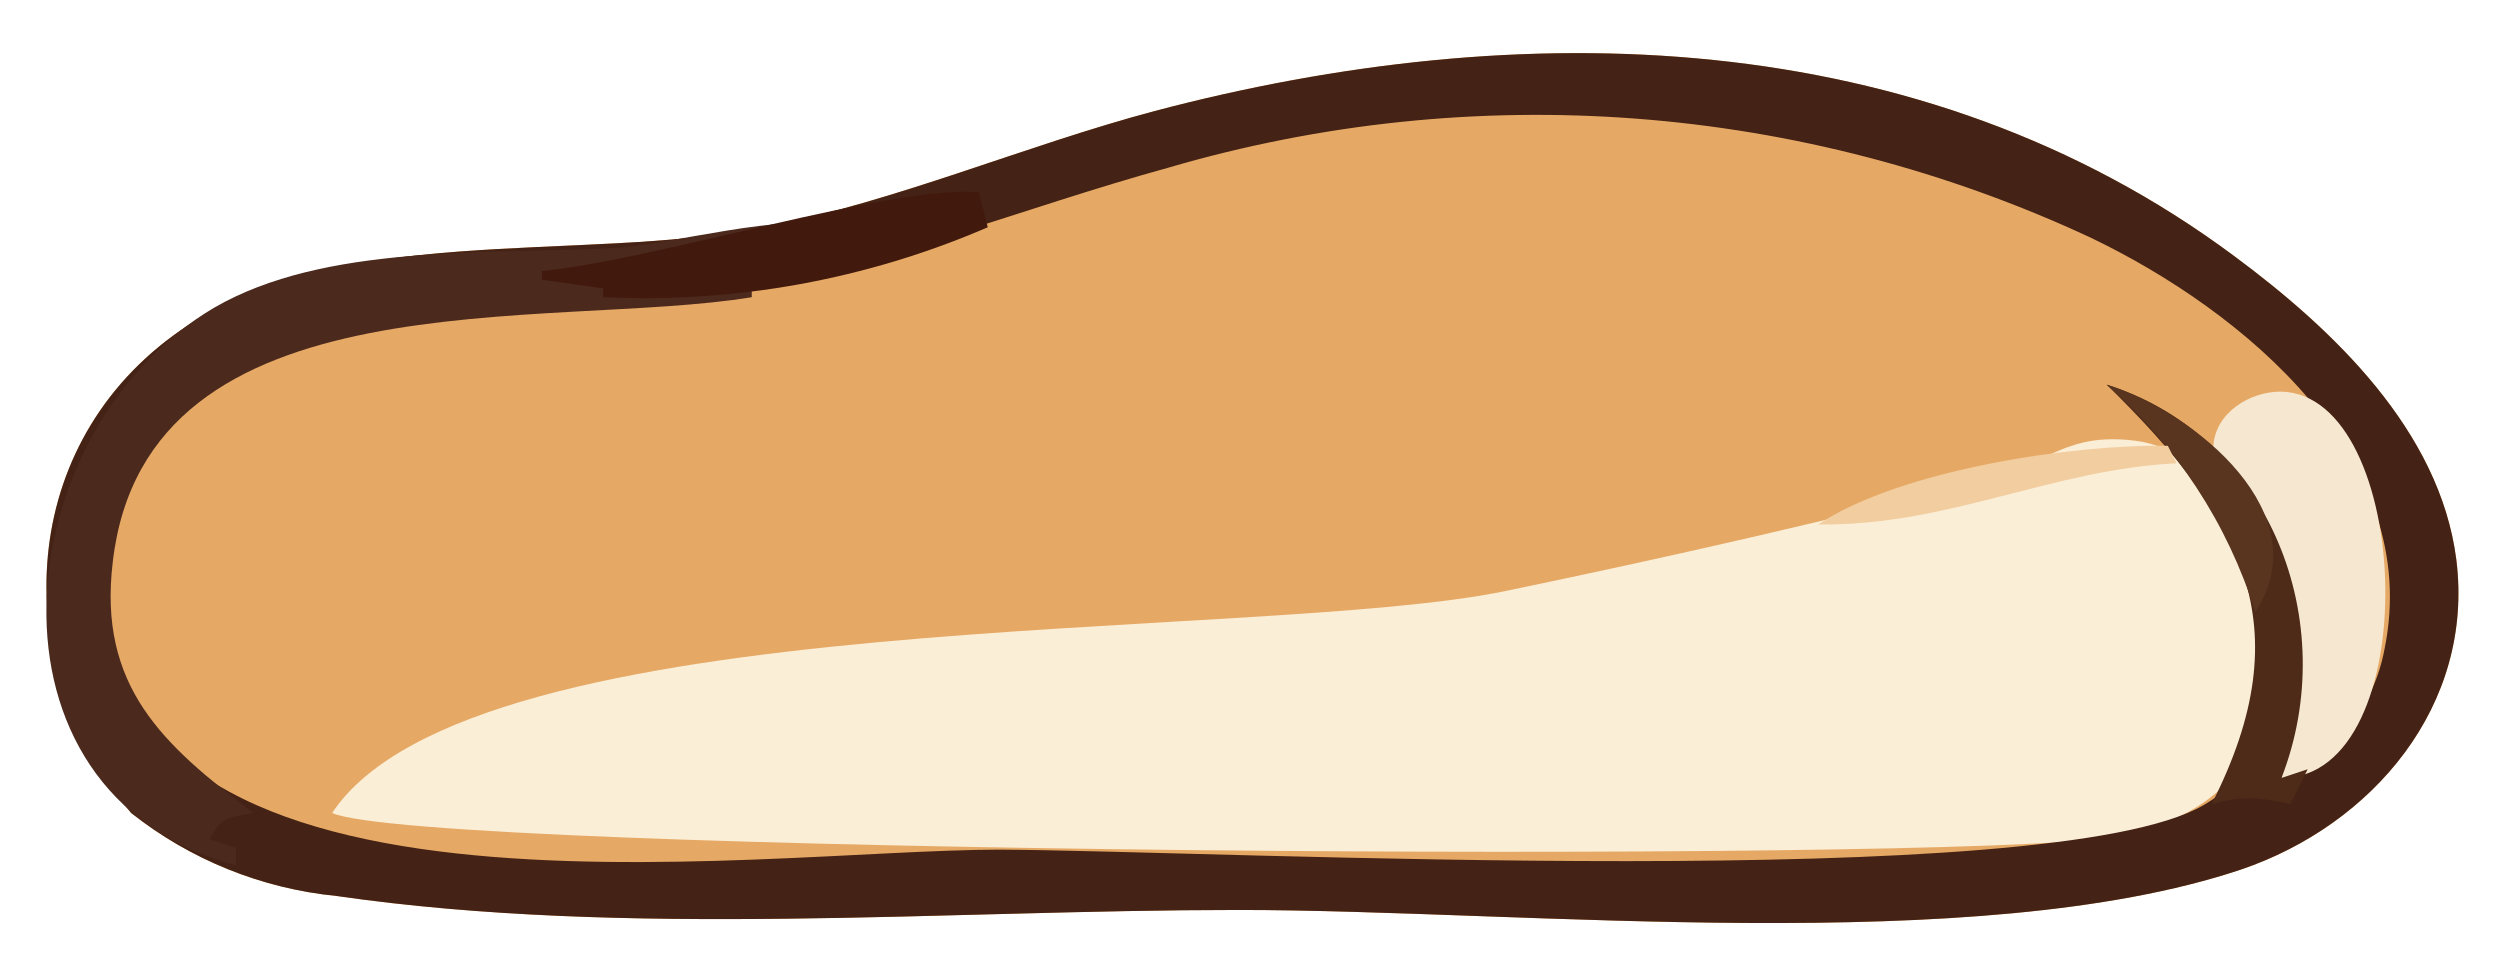
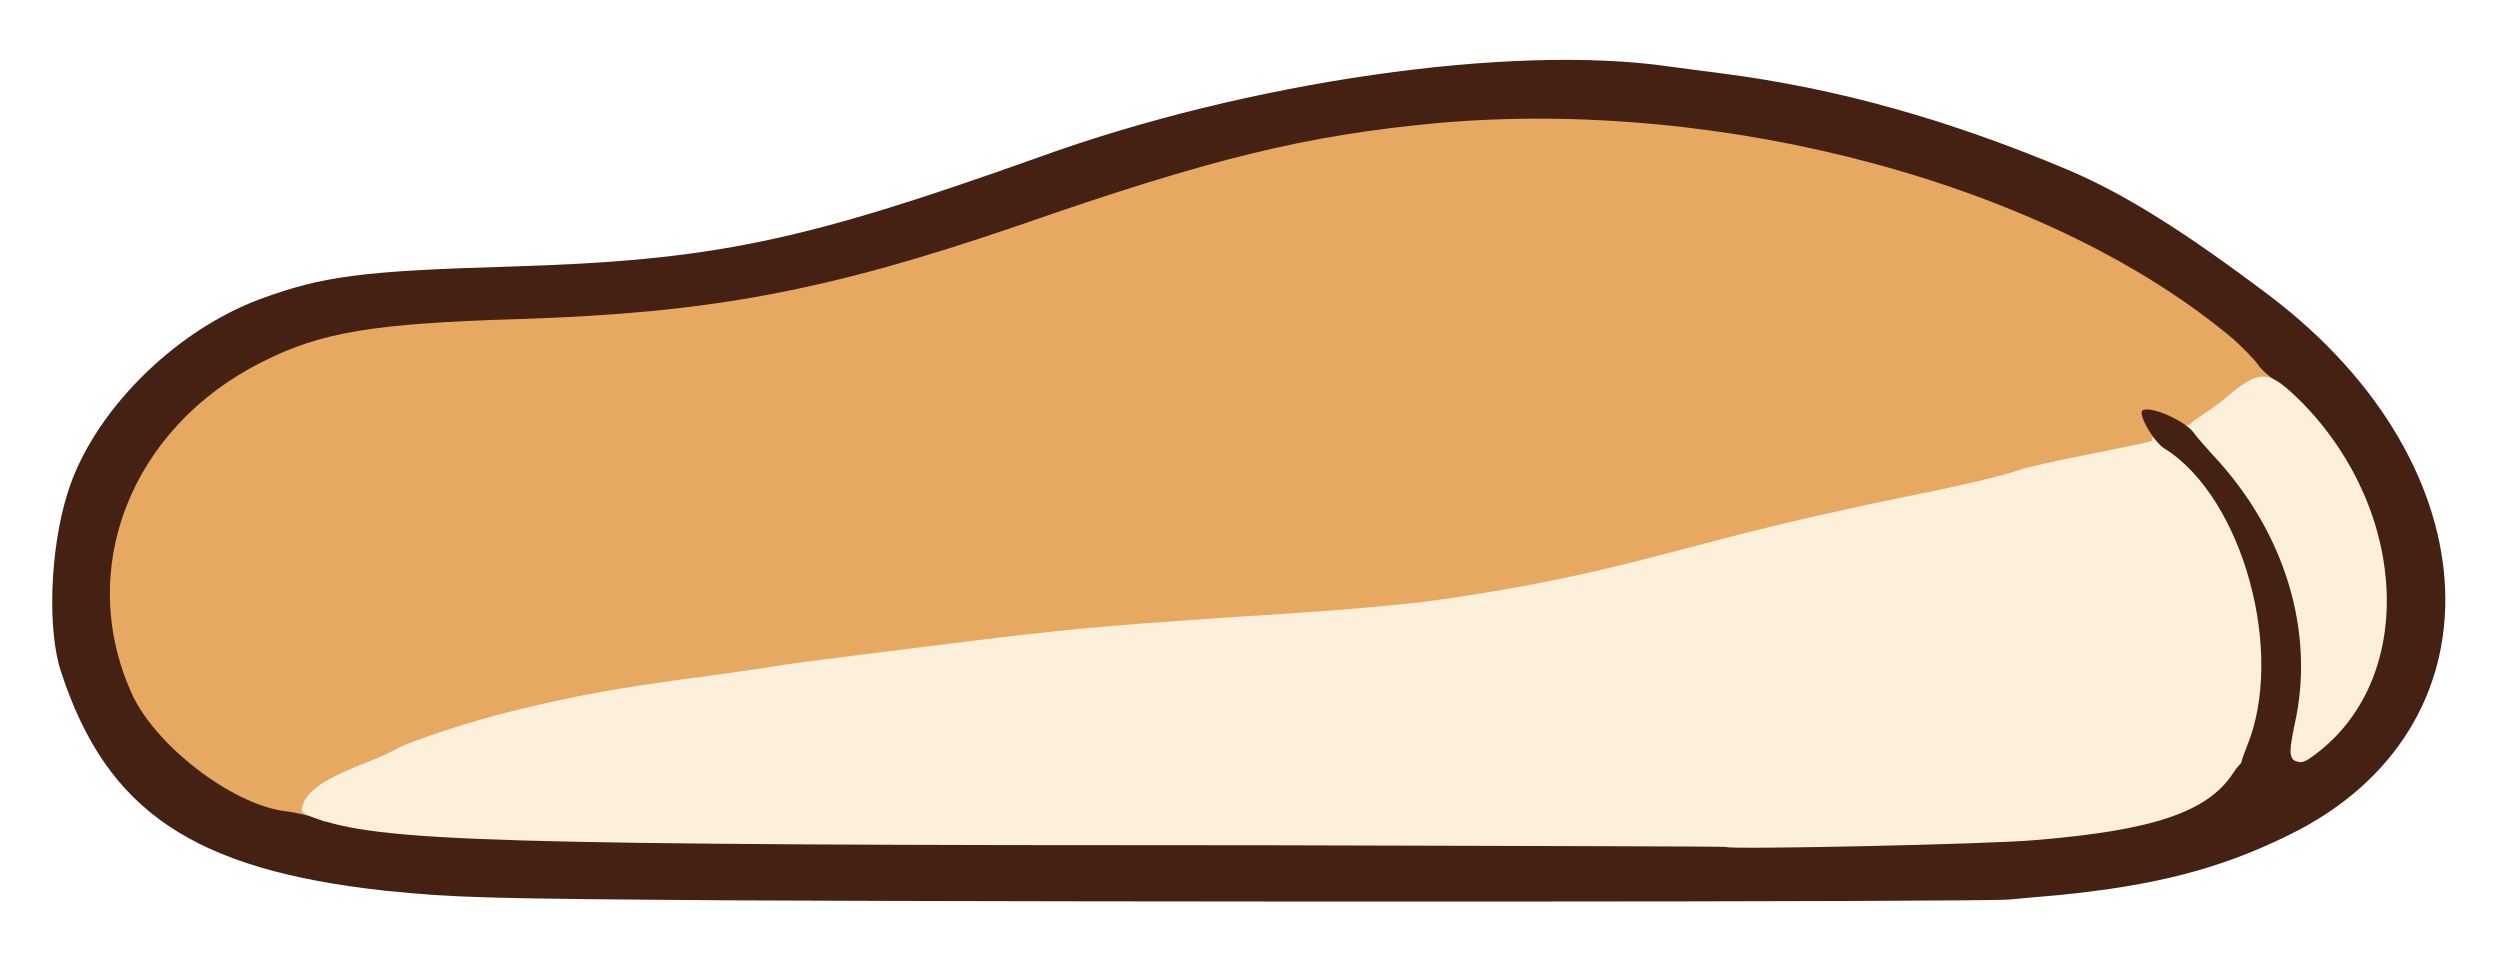
<svg xmlns="http://www.w3.org/2000/svg" viewBox="0 0 286 110" width="286" height="110">
-   <path fill="#e6a965" d="M15 93C1.1 76.6 1.7 51.7 19.8 38.4S66.1 30.2 87.4 26c15.3-3 29.7-9.3 44.7-13.3 41.7-11 87.6-10.1 123.5 16.6 11.2 8.3 23.5 19.9 25.4 34.7 2.1 16.7-9.6 30.4-24.7 35.5-30.3 10.1-81.8 4.6-114.6 4.6-33.5 0-70 3.2-103.2-1.6A45 45 0 0 1 15 93" />
-   <path fill="#fbeed7" d="M38 93c16.1-24.2 105.4-19.4 134.3-25.4 18.3-3.8 37.8-8.2 55.9-13 6.1-1.7 8.3-5.1 15.9-4.2 10.2 1.1 14.5 14.5 15.3 23.3 1.1 12.9-5.8 20.1-18 22.1-19.2 3-193.5 1.8-203.4-2.8" />
-   <path fill="#442215" d="M15 93C1.1 76.6 1.7 51.7 19.8 38.4S66.1 30.2 87.4 26c15.3-3 29.7-9.3 44.7-13.3 41.7-11 87.6-10.1 123.5 16.6 11.2 8.3 23.5 19.9 25.4 34.7 2.1 16.7-9.6 30.4-24.7 35.5-30.3 10.1-81.8 4.6-114.6 4.6-33.5 0-70 3.2-103.2-1.6A45 45 0 0 1 15 93m228-48c3.5 2.7 7.7 4.6 11 7 9.2 6.7 8.9 27.2 7 37a20 20 0 0 0 11.8-14.8c4.4-21.6-16.1-38.6-33.6-47a150 150 0 0 0-105.6-8c-16.7 4.6-32.1 11-49.3 13.8-15.2 2.5-41.5-1-53.8 6.2-9.2 5.4-18.7 15.3-18.9 26.5-.9 43.1 74.5 31.5 102.7 31.5 25.3.1 120.3 5.1 137.8-5.1 18.4-10.8.7-37.3-9.1-47.1" />
-   <path fill="#4b291d" d="M96 26a105 105 0 0 1-26 5v2h16v1c-23.1 3.8-69.3-2.9-73.1 30.3C11.2 78.5 18.6 85.2 29 93c-2.8.5-3.7.4-5 3l3 1v2C-3.7 90.8.7 49.2 24.5 35.2c12.6-7.3 31.1-6.1 45.2-6.8C76.6 28.1 90 24.1 96 26" />
-   <path fill="#f6e7d0" d="M261 89a45 45 0 0 0-1.2-26.6c-1.4-3.2-6.7-8.3-6.6-11.3.2-3.9 4.2-6.3 7.7-6.3 15.2.2 16.7 44.2.1 44.2" />
-   <path fill="#421a0d" d="M69 34v-1l-7-1v-1c13.2-1.3 40.1-9.9 50-9l1 4a99 99 0 0 1-44 8" />
-   <path fill="#4d2b18" d="M241 44c18.8 5.9 26.9 27.3 20 45l3-1-2 4c-3.4-.8-5.6-1-9 0 10.5-20.6 3.4-32.9-12-48" />
-   <path fill="#59351f" d="M241 44c10.2 3.2 24.4 14.9 17 26a57 57 0 0 0-17-26" />
-   <path fill="#f2cd9f" d="M208 60c9.3-6.2 29-9.2 40-9l1 2c-14.3.7-26.2 7.2-41 7" />
+   <path class="c-outline" fill="#442113" d="M83.9 103C55 102.8 52.1 102.7 44.1 101.9C22.1 99.5 12.2 92.8 7 76.9C5.4 72.2 5.7 62.9 7.7 56.5C10.5 47.3 19.8 37.9 29.8 34.2C36.9 31.6 41.3 31 58.2 30.5C81.6 29.8 91.6 27.7 118.8 18C142.8 9.3 172.9 5 190.9 7.6C192.5 7.8 195.3 8.2 197 8.4C210.1 10.1 222.7 13.6 236.5 19.4C242.9 22.1 249.8 26.4 259.6 33.8C285.5 53.4 286.6 83.4 261.9 95.5C254 99.4 246.6 101.3 235.5 102.4C233.4 102.6 230.8 102.8 229.9 102.9C227.8 103.2 125.1 103.2 83.9 103Z" />
+   <path class="c-fur" fill="#e7a862" d="M35.9 93.5C35.2 93.3 33.7 92.9 32.6 92.8C26.5 92 17.8 85.3 15.1 79.4C8.6 65.1 15 48.9 30 41.4C36.7 38 42.7 37 59.4 36.5C81.3 35.8 94.6 33.3 116.5 25.8C138.6 18.1 149.4 15.5 164.2 14.1C197.3 11.1 234.6 21.2 255.5 38.8C256.6 39.8 257.9 41.1 258.3 41.7C258.7 42.3 259.6 43.1 260.3 43.5C261.8 44.4 261.6 44.8 259.4 45.9C258.7 46.3 257.5 47.1 256.8 47.7C256 48.4 254.8 49.3 254 49.8C253.2 50.3 252.4 50.9 252.1 51.1C251.8 51.3 251.1 51.5 250.4 51.6C249.6 51.7 249 51.9 248.4 52.5C247.9 52.9 247.2 53.3 246.9 53.4C246.6 53.4 243.5 54.1 240 54.8C236.5 55.5 232.8 56.3 231.8 56.6C229.6 57.3 225 58.4 218.4 59.7C215.8 60.3 211.6 61.2 209.1 61.8C205 62.7 202.1 63.4 189.6 66.7C180.8 68.9 170.9 70.8 162.5 71.9C156.9 72.5 152.5 72.9 139.4 73.7C126.4 74.6 121.9 75 110.5 76.4C93.6 78.5 90.4 78.9 87.5 79.4C86.2 79.6 83.4 80 81.2 80.3C70.4 81.7 66.7 82.4 59.7 84.2C54.8 85.4 48.7 87.4 46.8 88.4C46.1 88.7 44.7 89.3 43.7 89.7C39.7 91.3 37.9 92.3 37.6 93.2C37.4 93.6 37.2 94 37.2 94C37.2 94 36.6 93.8 35.9 93.5Z" />
+   <path class="c-belly" fill="#fcf0da" d="M197.5 96.9C197.4 96.8 174.1 96.8 145.6 96.7C55.5 96.7 43.5 96.3 35.8 93.5C34.4 92.9 34.3 92.9 34.8 91.7C35.5 90.2 37.5 88.9 42.5 87C43.5 86.6 44.8 86 45.5 85.6C47.5 84.6 53.6 82.6 58.4 81.4C65.7 79.6 70.5 78.7 81.2 77.3C83.4 77 86.2 76.6 87.5 76.4C90.4 75.9 93.6 75.5 110.5 73.4C121.9 72 126.4 71.6 139.4 70.7C152.5 69.9 156.9 69.5 162.5 68.9C170.9 67.8 179.6 66.2 188.4 63.9C190.7 63.3 195 62.2 198 61.4C204.1 59.8 212.6 57.9 218.1 56.8C223.7 55.7 228.4 54.6 230.6 53.9C231.6 53.5 235.3 52.7 238.8 52C246.8 50.4 246.3 50.5 246.2 50.2C246 49.7 249.3 48.3 249.8 48.6C250.2 48.7 250.4 48.7 250.8 48.3C251.1 48 251.9 47.5 252.5 47.1C253.1 46.7 254.2 45.9 255 45.2C258.6 42.2 259.6 42.3 263.4 46.1C275.7 58.7 276.4 78 264.6 86.5C263.4 87.4 263 87.4 261.8 86.6C259.6 85.2 257.2 85.8 255.5 88.4C252.6 92.9 246.3 95 232.9 96.1C227.6 96.6 197.8 97.2 197.5 96.9Z" />
+   <path class="c-outline" fill="#442113" d="M256.4 87.5C256.3 87.4 256.6 86.5 257 85.5C261.5 74.8 256.6 56.9 247.6 51.3C246.6 50.7 245 48.2 245 47.2C245 46 250.1 48 251.1 49.7C251.4 50.1 252.3 51.1 253.1 52C261.4 60.8 264.9 72.3 262.5 82.9C261.9 85.8 261.9 86.4 262.4 87C262.9 87.6 262 87.8 261.1 87.3C260.2 86.8 258.6 86.9 257.6 87.4C256.8 87.8 256.6 87.8 256.4 87.5Z" />
</svg>
